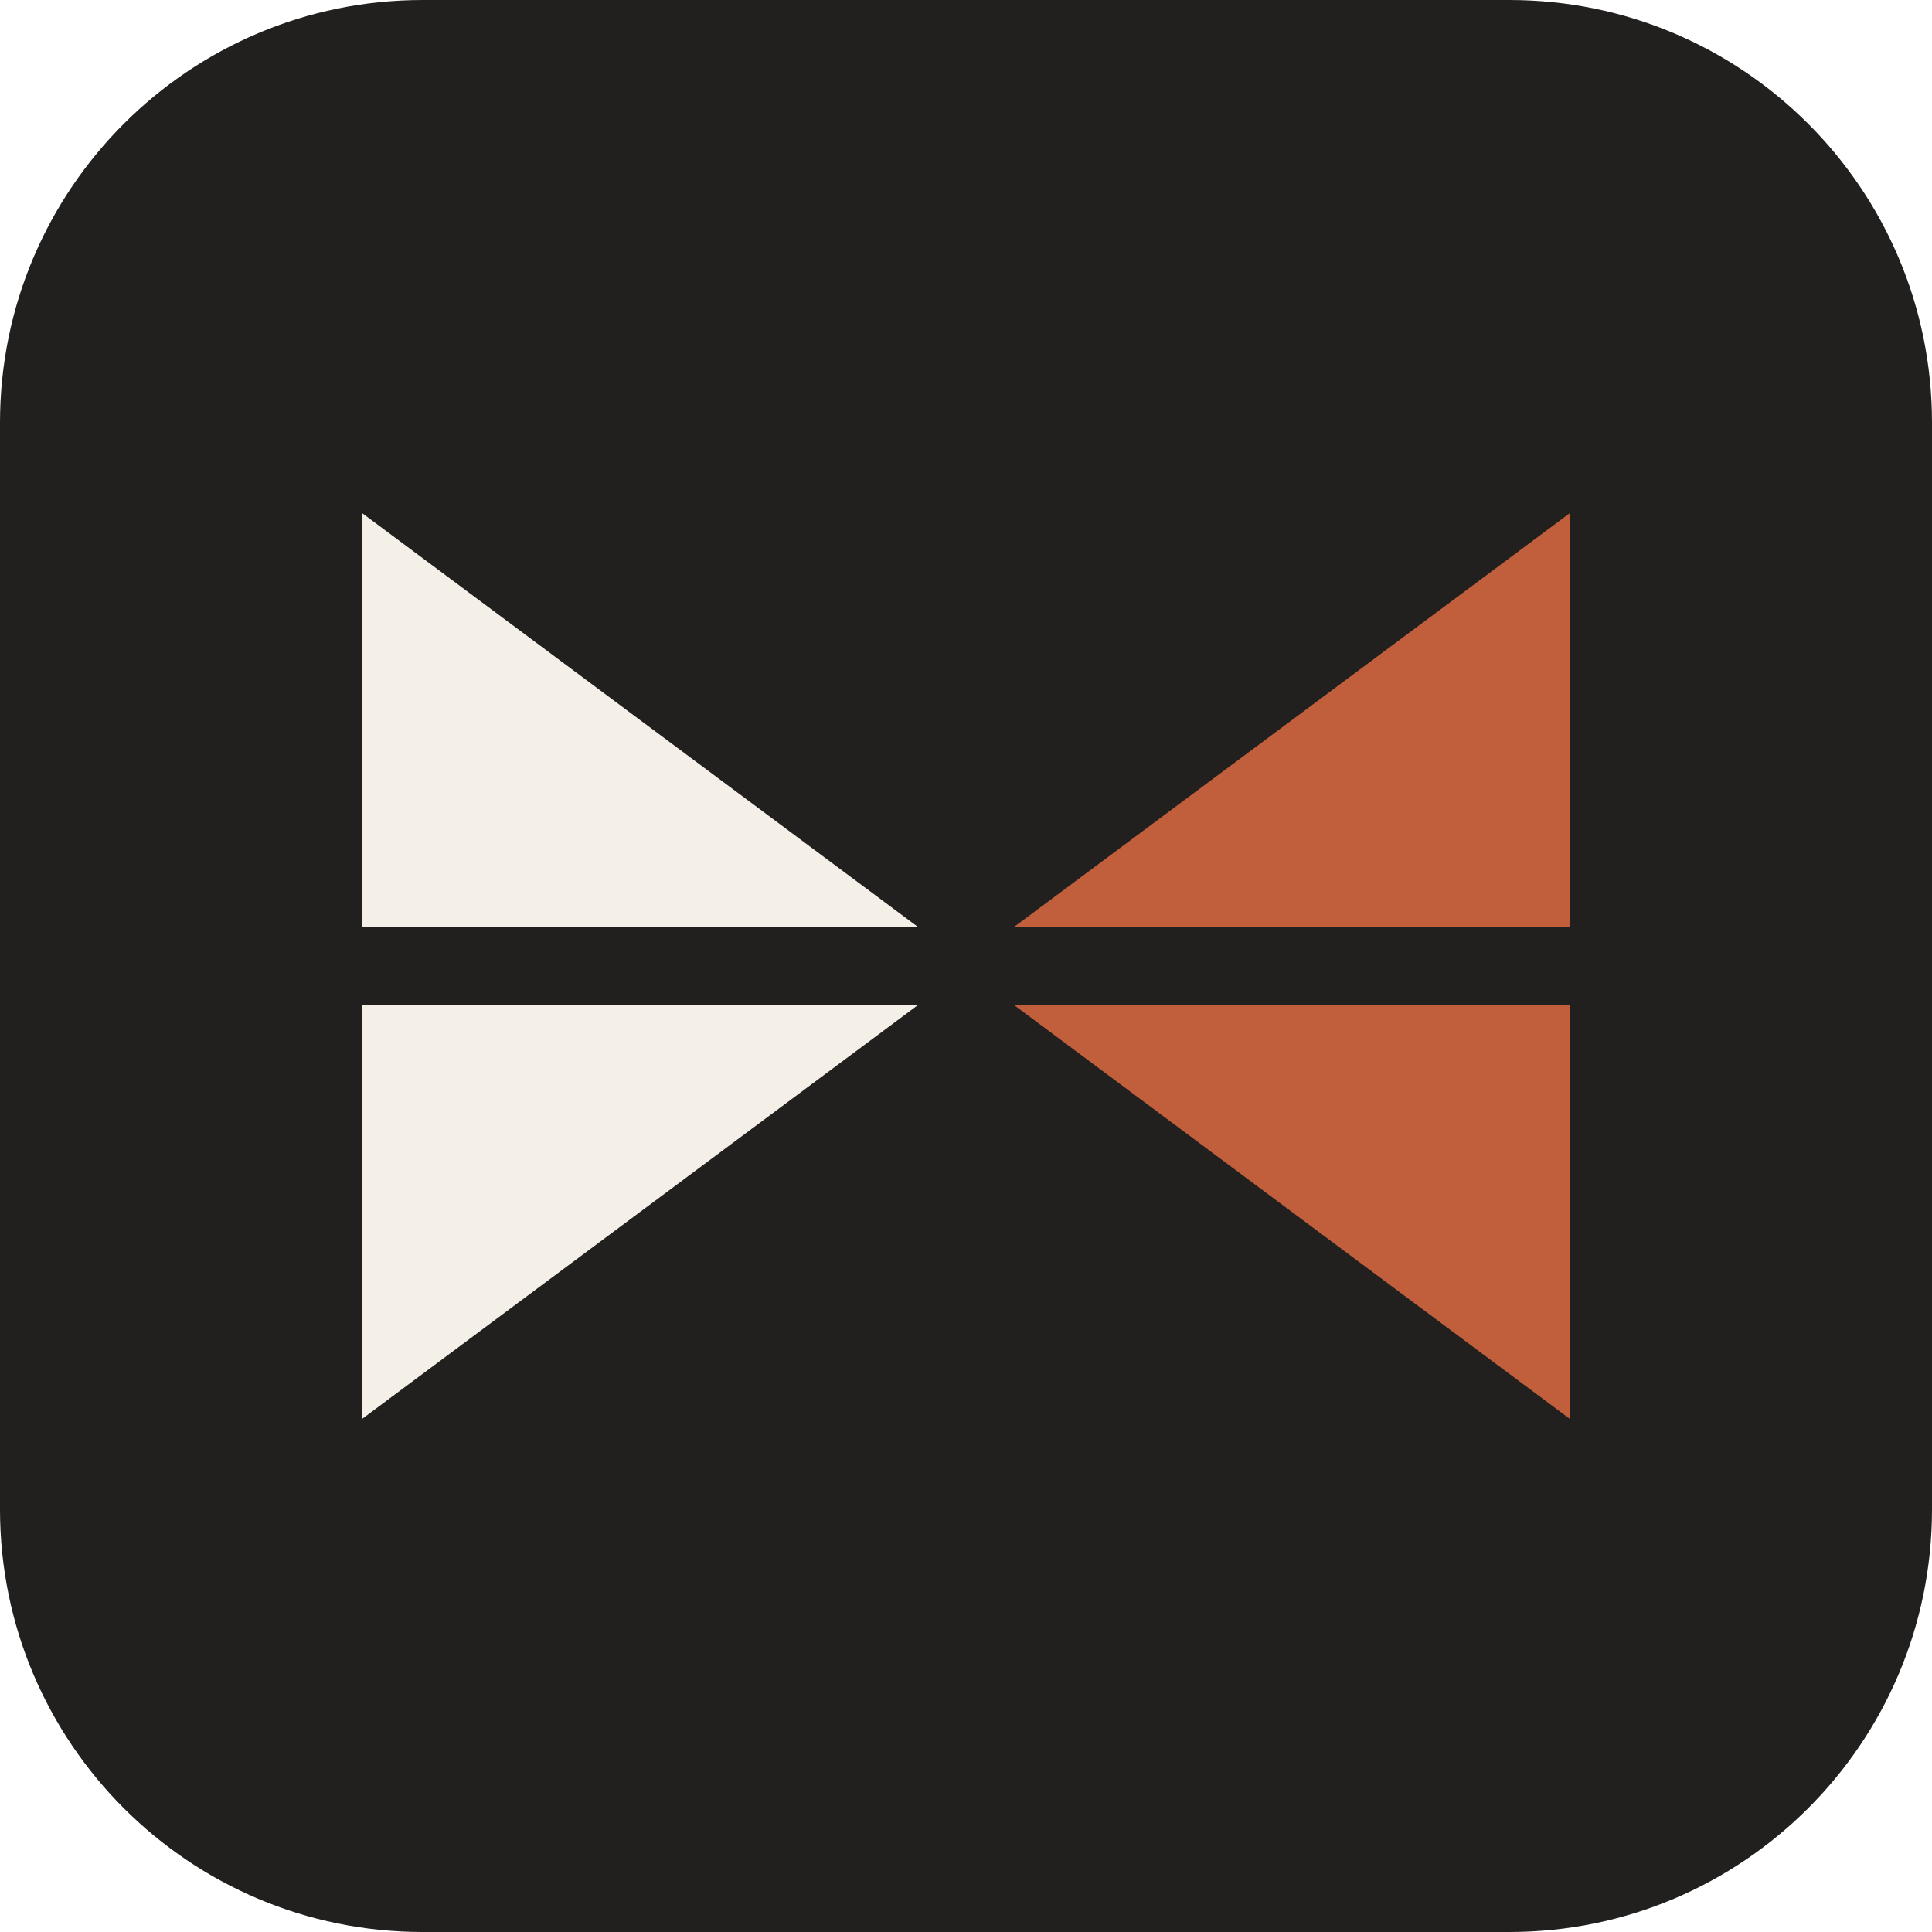
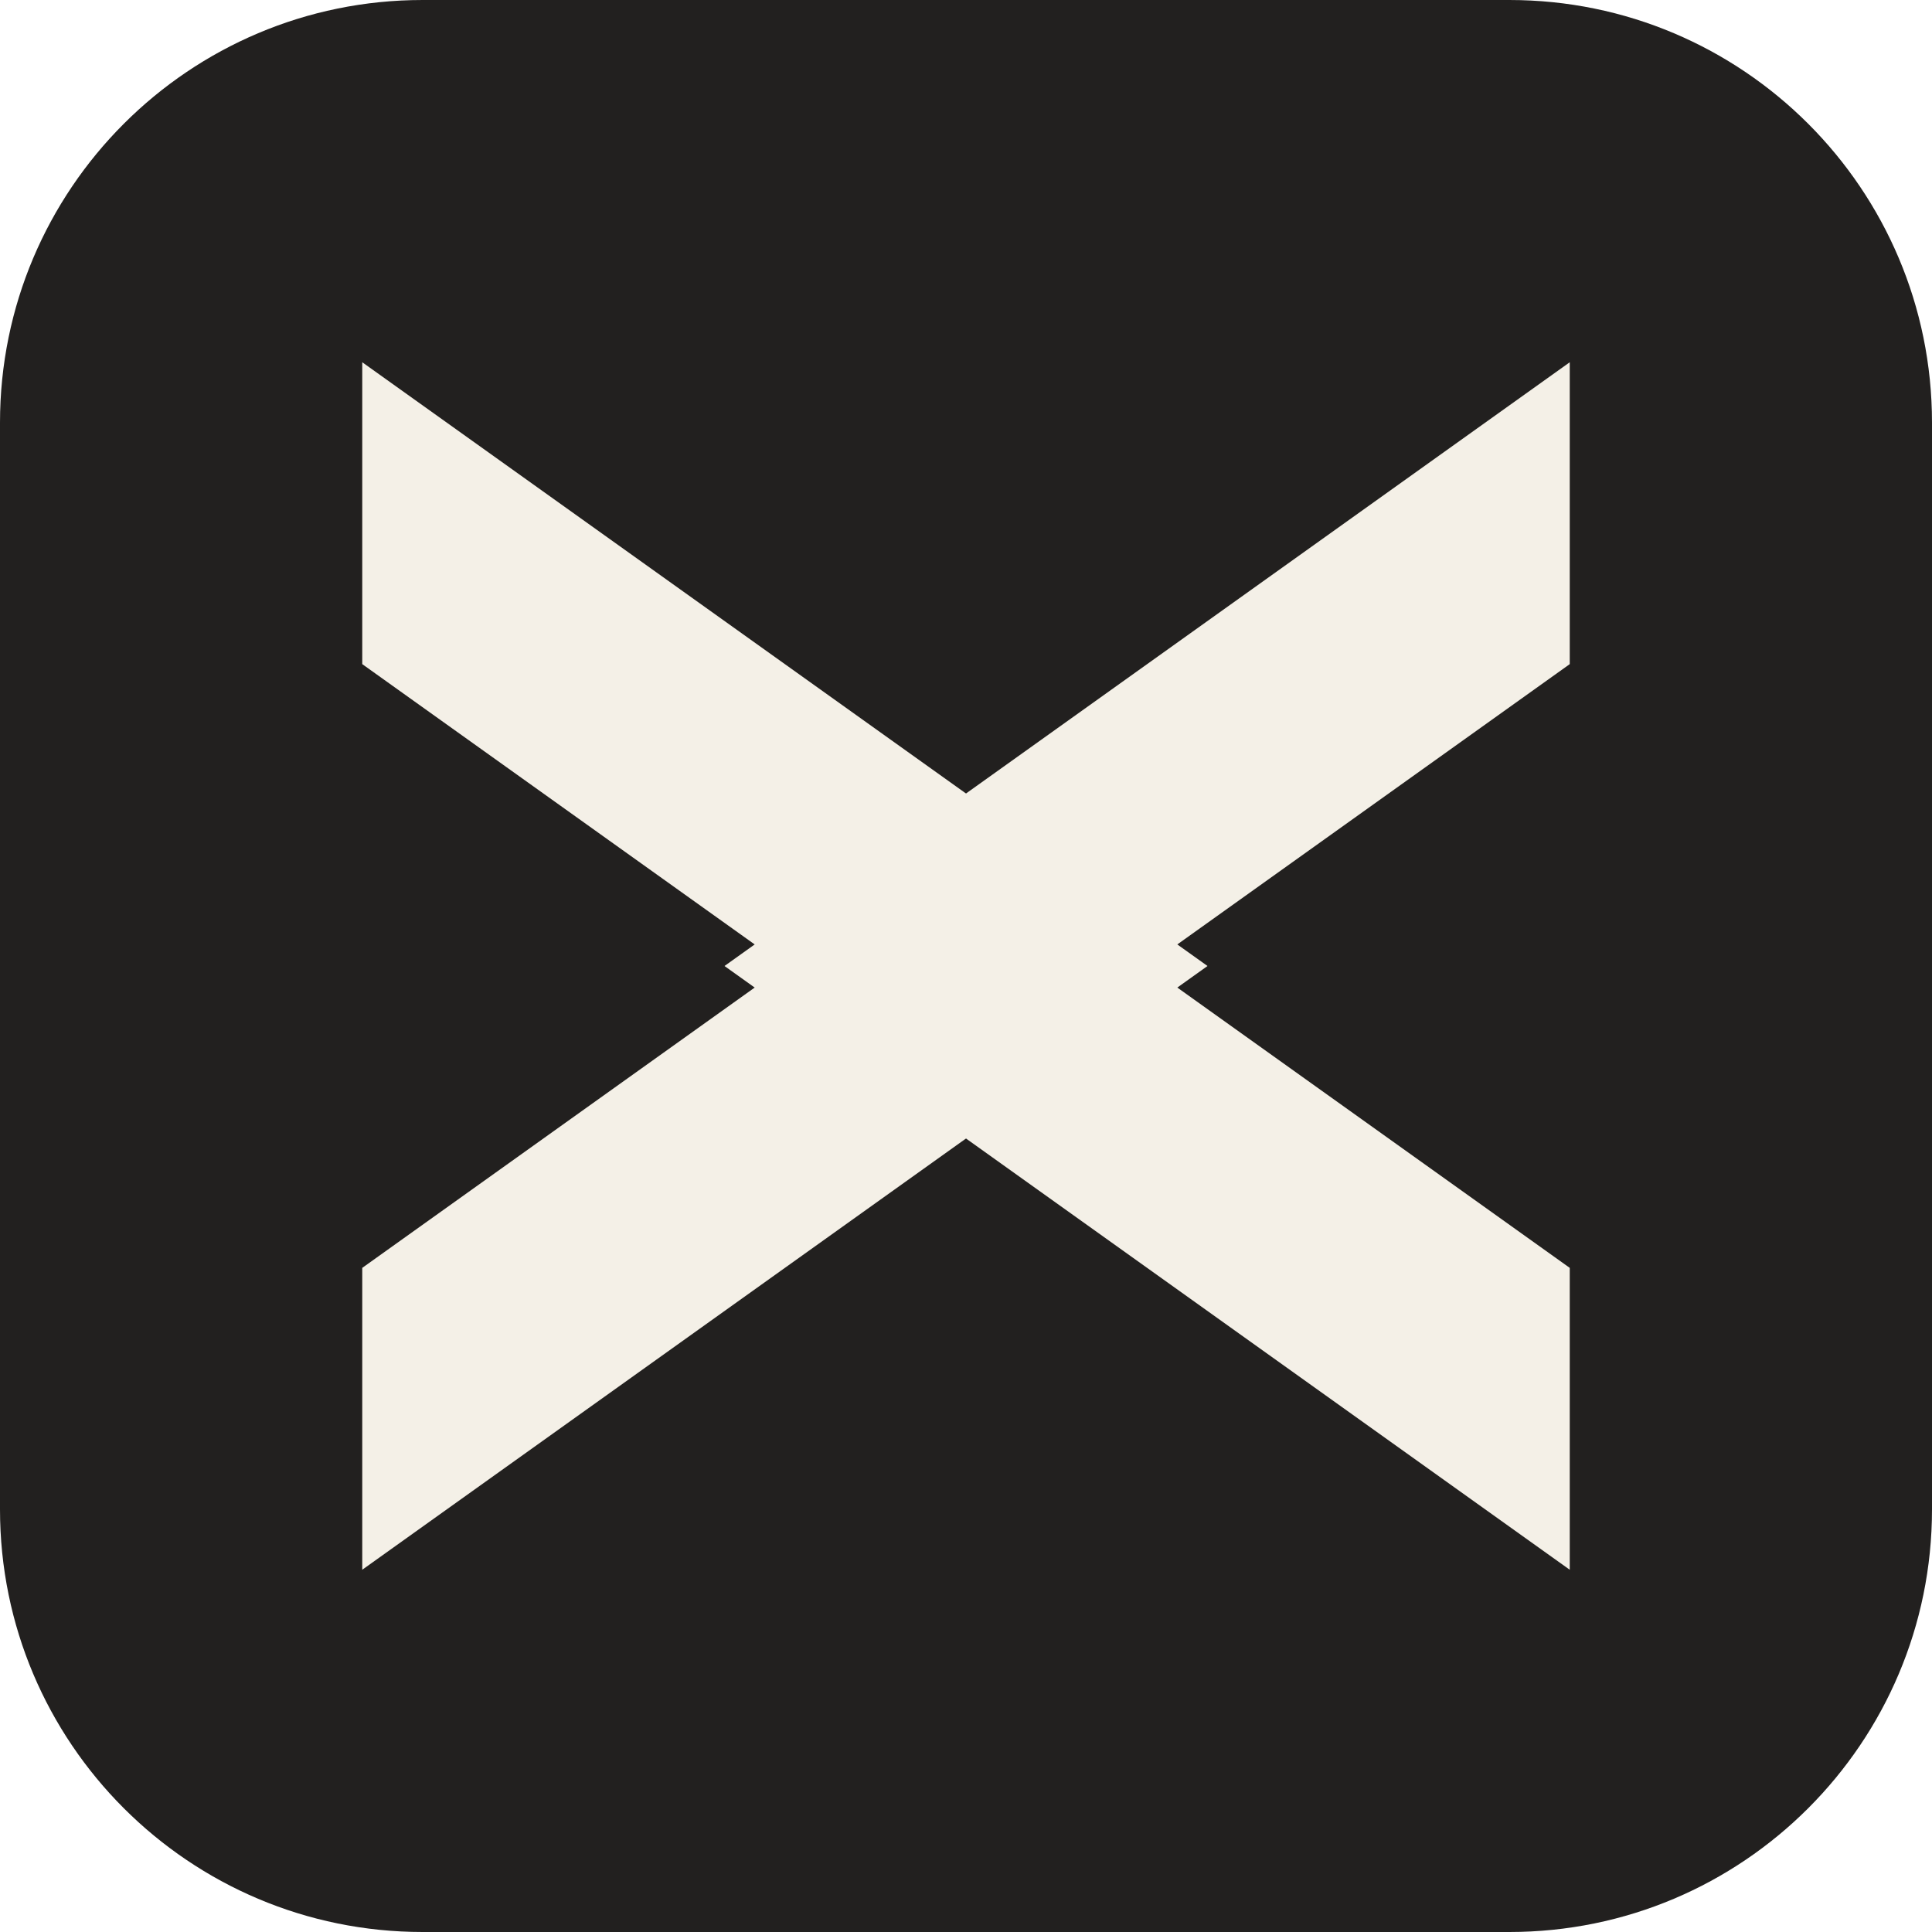
<svg xmlns="http://www.w3.org/2000/svg" viewBox="0 0 64 64">
  <rect width="64" height="64" rx="14" fill="#22201F" />
-   <path d="M12 17 30.4 30.7 12 30.7 Z M12 33.3 30.4 33.3 12 47 Z" fill="#F4F0E7" />
-   <path d="M52 17 33.6 30.7 52 30.7 Z M52 33.3 33.6 33.3 52 47 Z" fill="#C15F3D" />
+   <path d="M12 12 L40 32 12 52 12 42 26 32 12 22 Z" fill="#F4F0E7" />
+   <path d="M52 12 L24 32 52 52 52 42 38 32 52 22 Z" fill="#F4F0E7" />
</svg>
